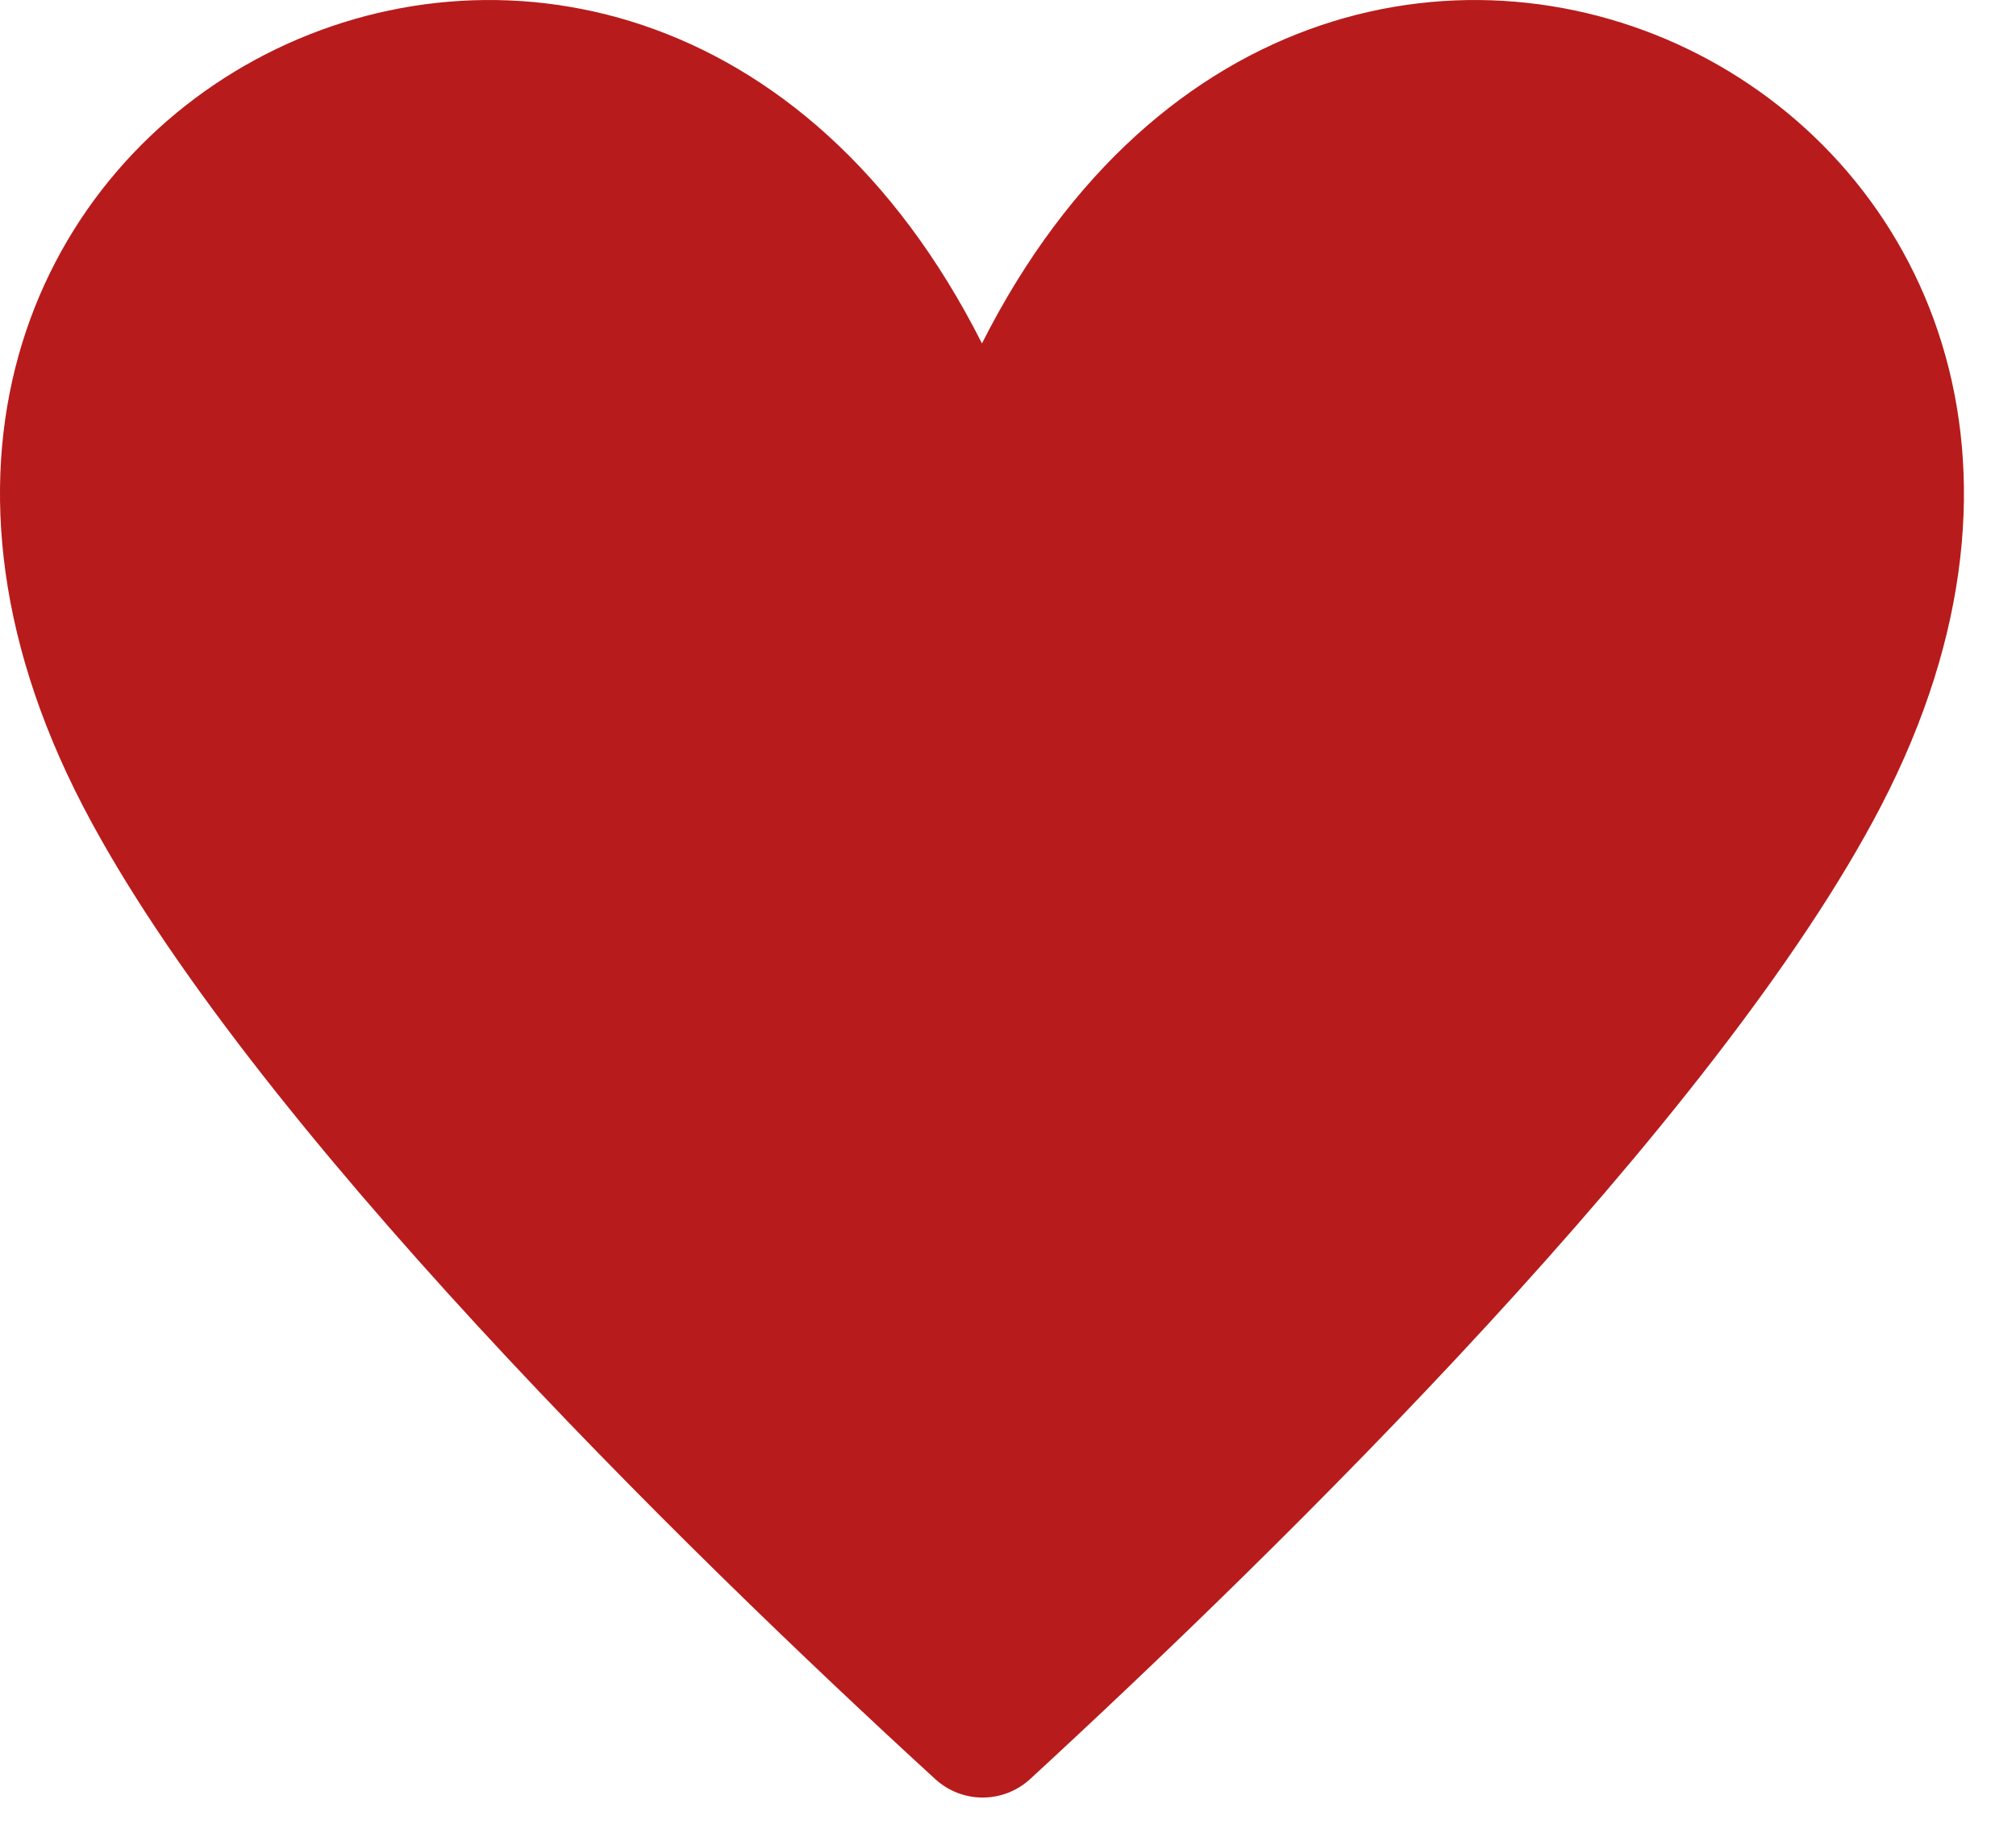
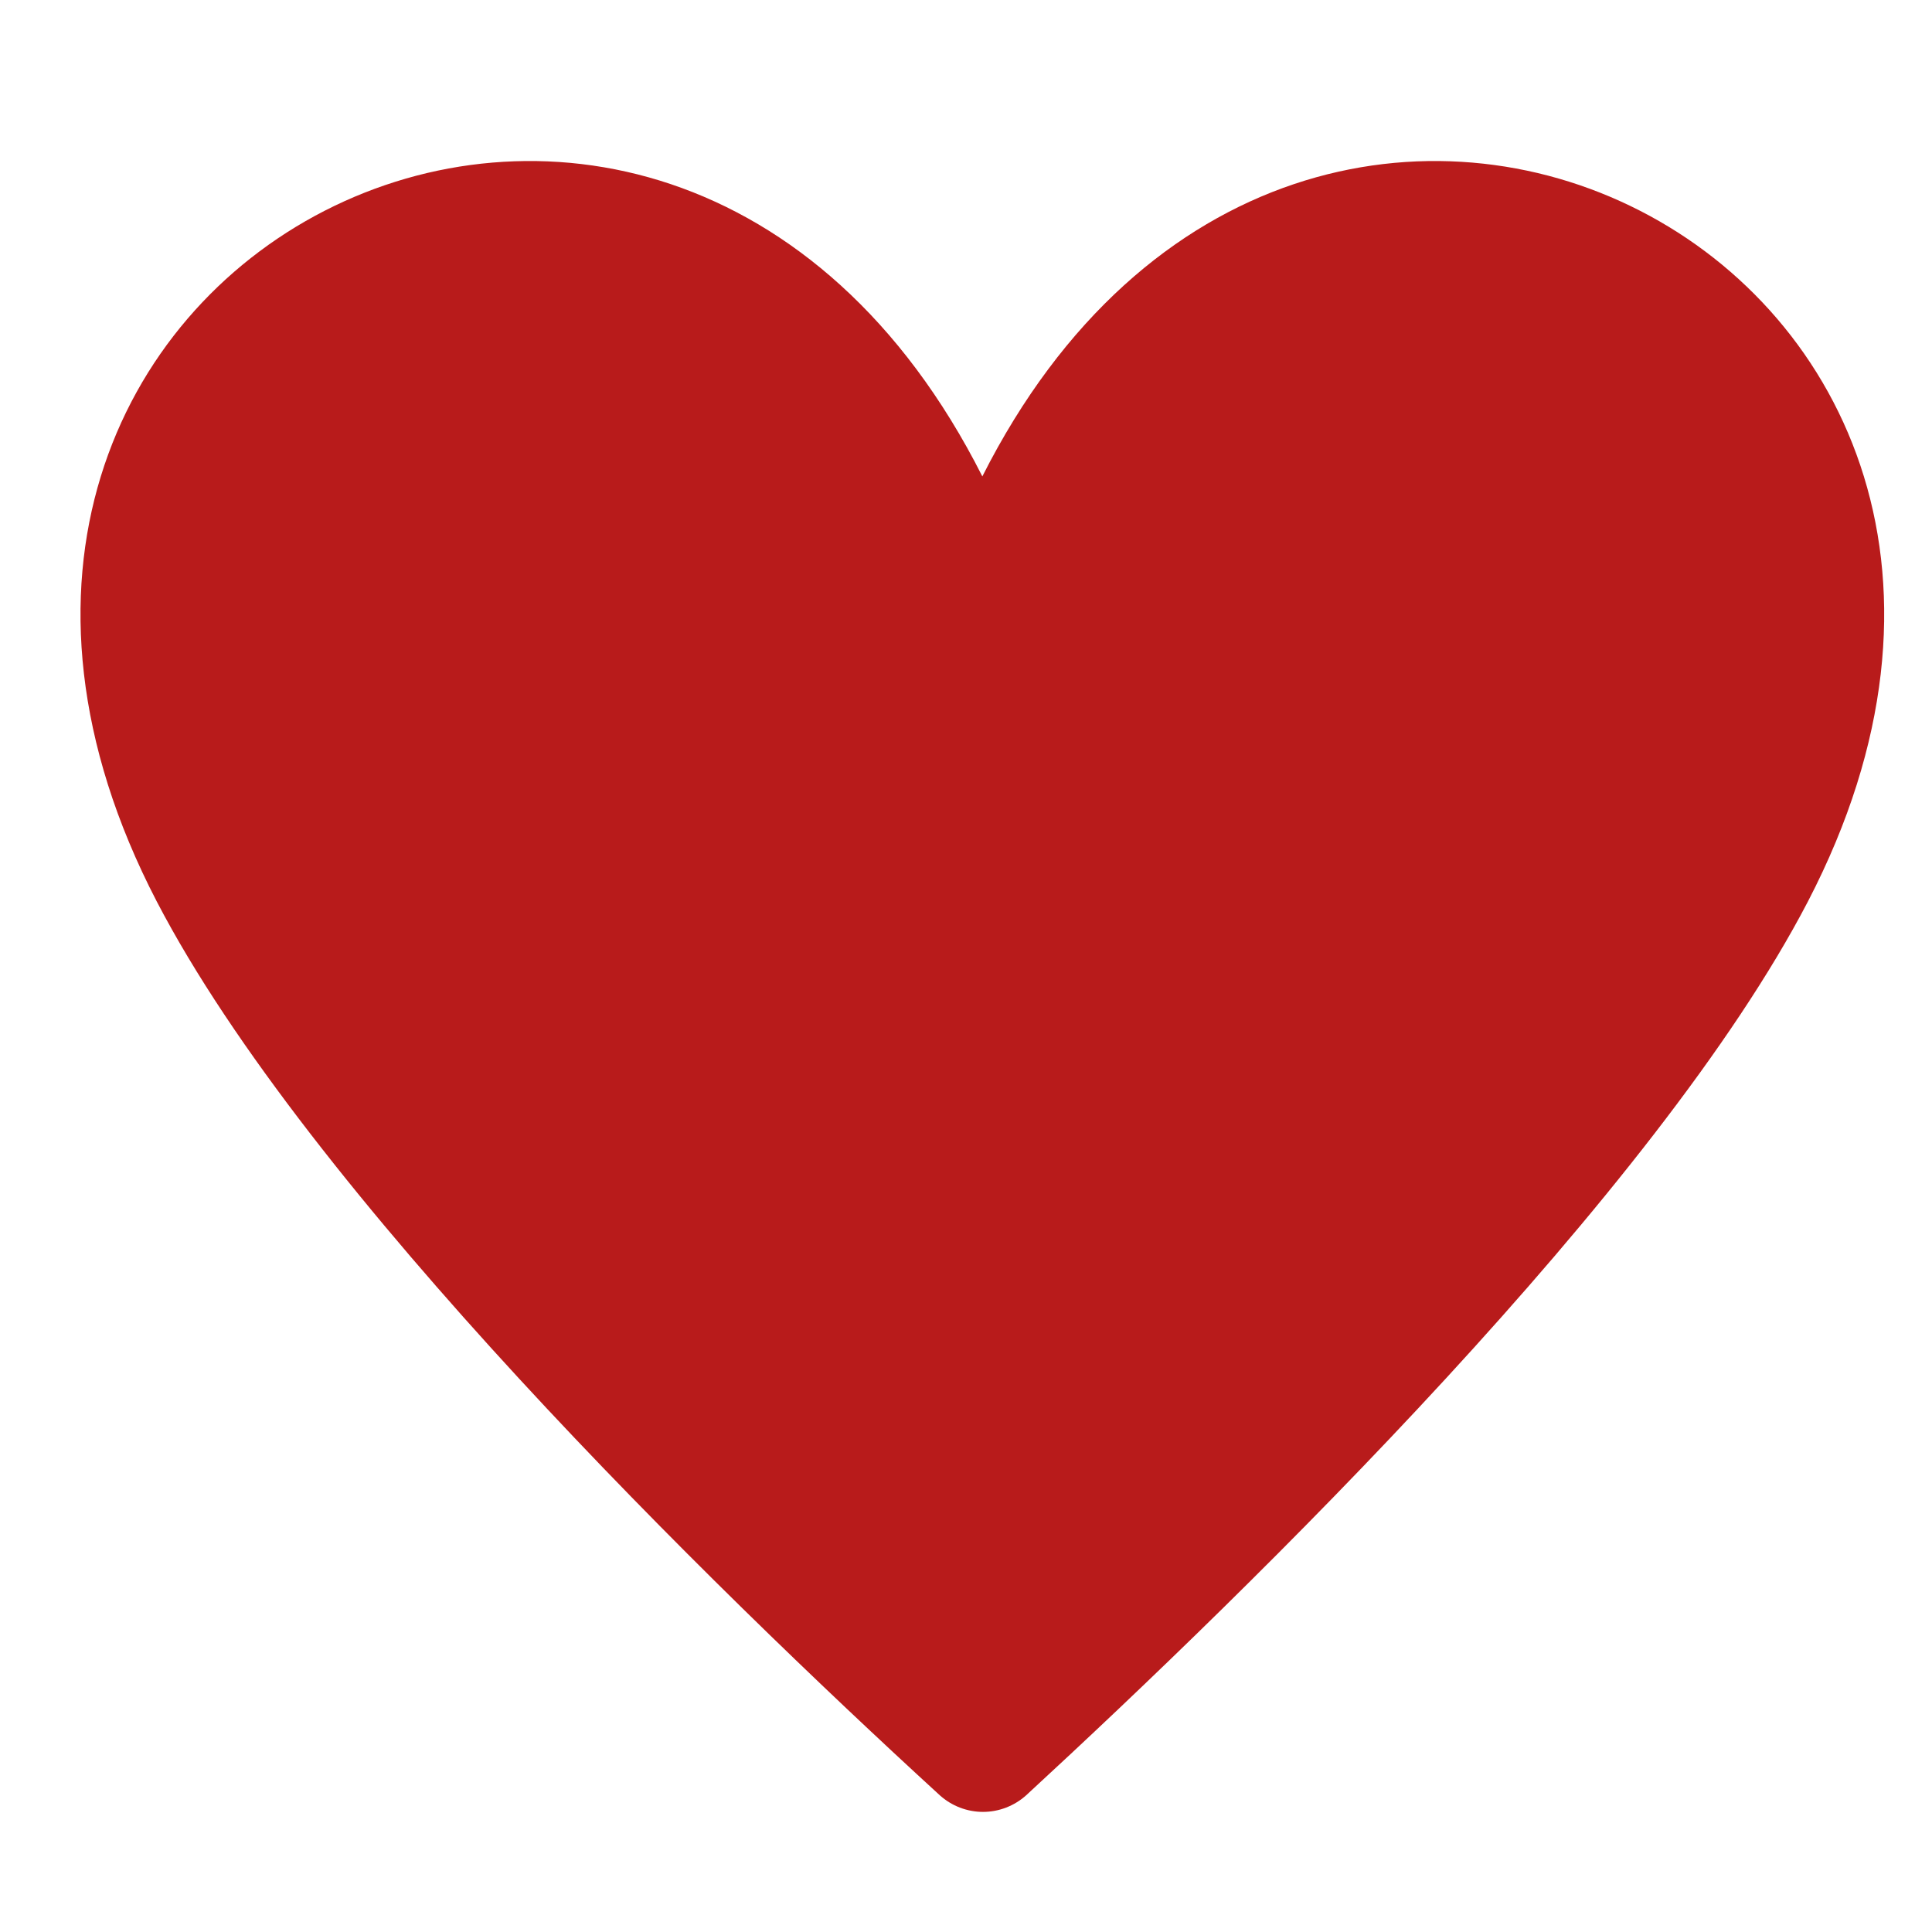
- <svg xmlns="http://www.w3.org/2000/svg" width="23" height="21" viewBox="0 0 23 21" fill="none">
-   <path d="M21.459 9.198C19.587 12.798 14.579 17.694 11.747 20.302C11.6 20.434 11.409 20.508 11.211 20.508C11.013 20.508 10.822 20.434 10.675 20.302C7.827 17.694 2.819 12.798 0.947 9.198C-3.165 1.278 7.203 -4.002 11.203 3.918C15.203 -4.002 25.571 1.278 21.459 9.198Z" fill="#B81B1B" />
+ <svg xmlns="http://www.w3.org/2000/svg" width="24" height="24" viewBox="0 0 24 24" fill="none">
+   <path d="M22.459 11.198C20.587 14.798 15.579 19.694 12.747 22.302C12.6 22.434 12.409 22.508 12.211 22.508C12.013 22.508 11.822 22.434 11.675 22.302C8.827 19.694 3.819 14.798 1.947 11.198C-2.165 3.278 8.203 -2.002 12.203 5.918C16.203 -2.002 26.571 3.278 22.459 11.198Z" fill="#B81B1B" />
</svg>
